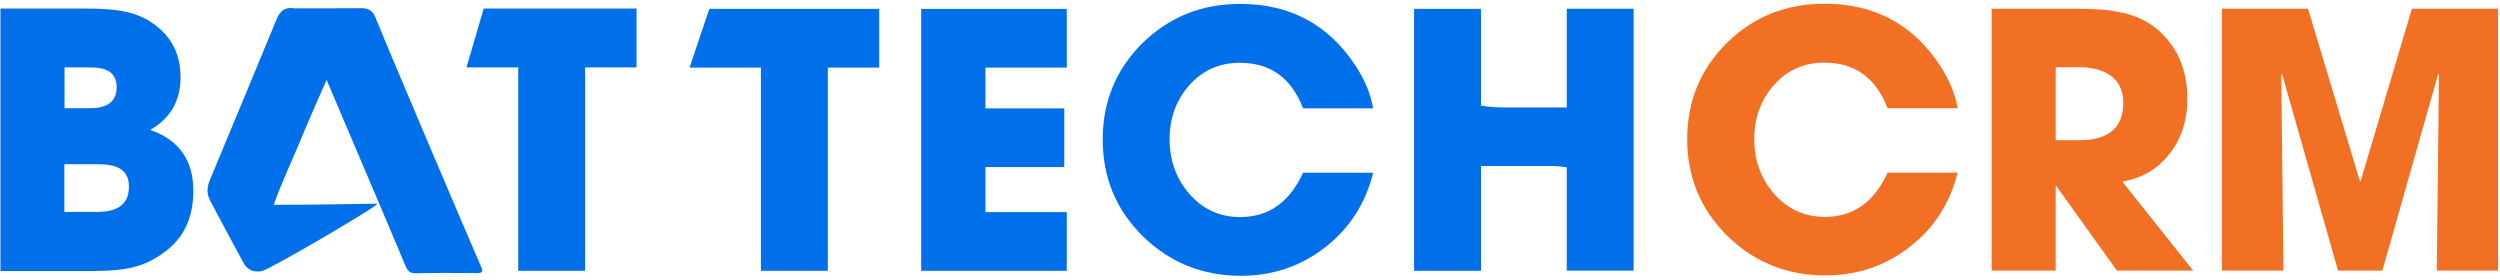
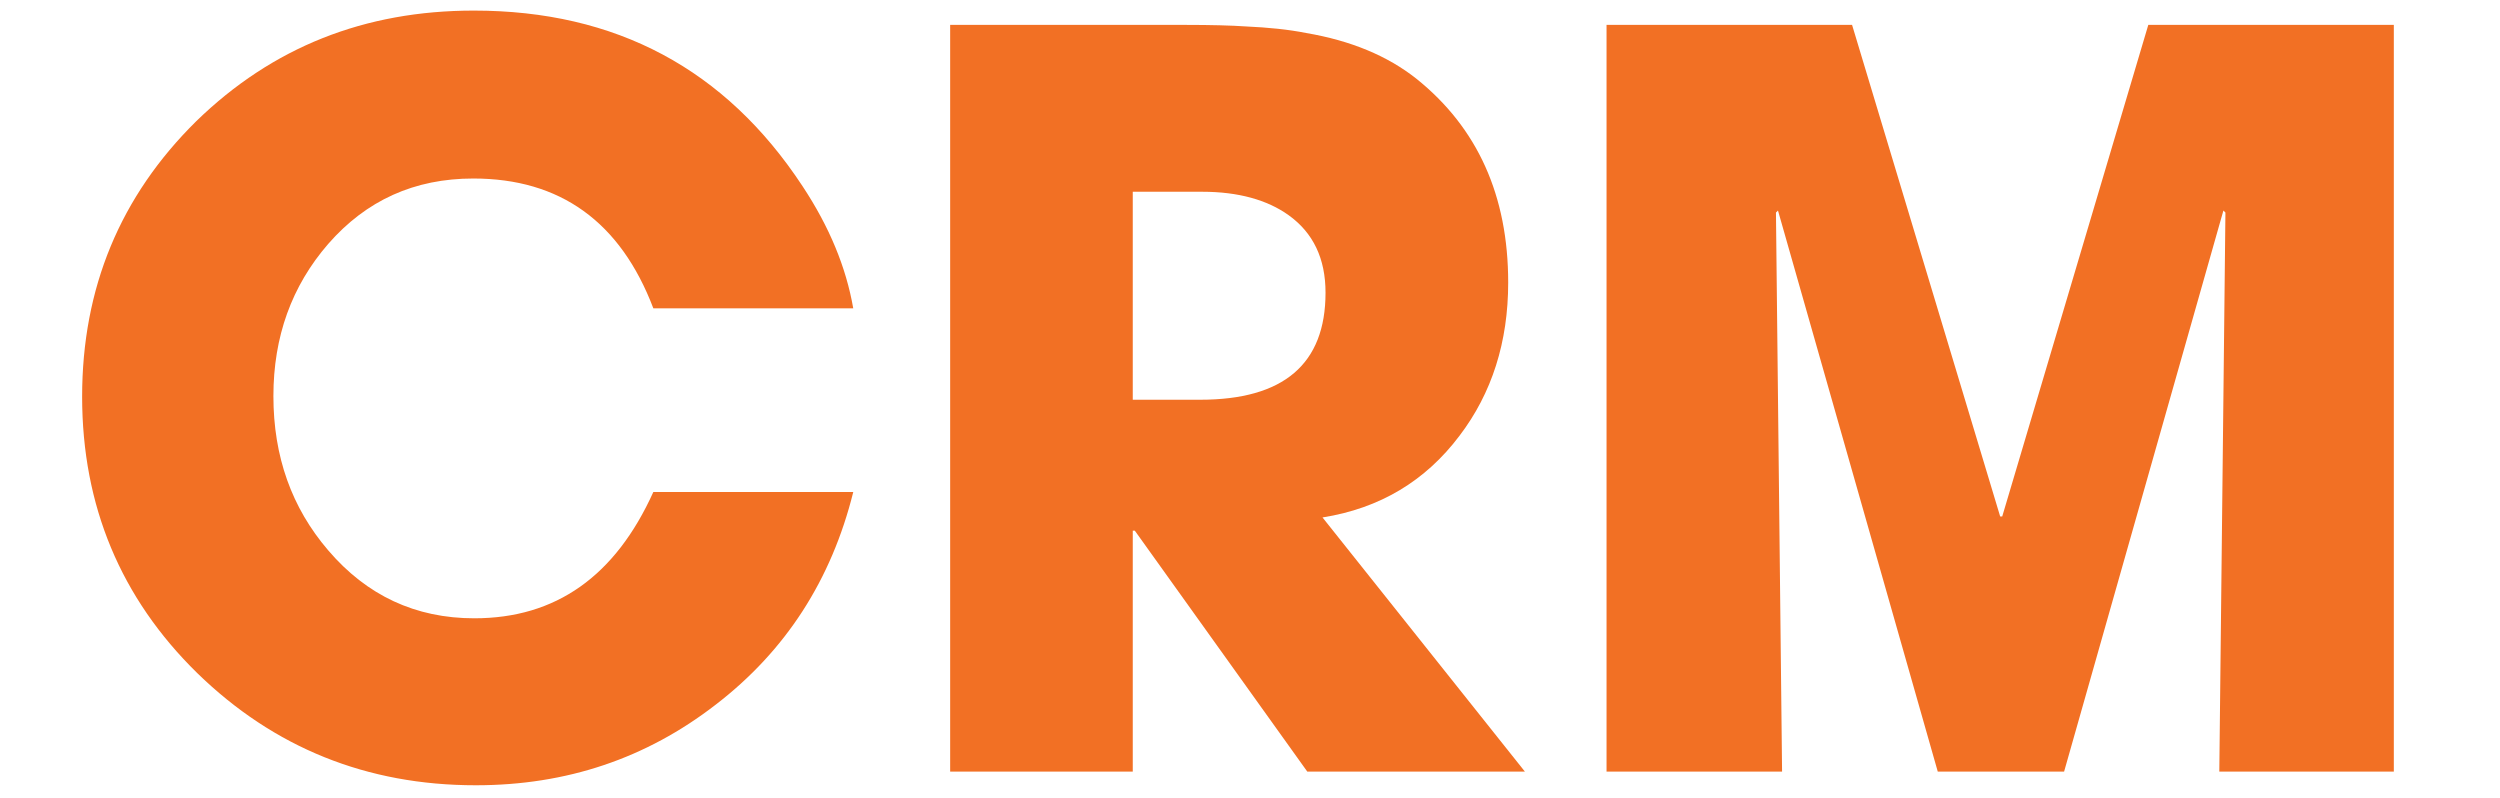
- <svg xmlns="http://www.w3.org/2000/svg" width="134" height="15" viewBox="0 0 134 15" fill="none">
-   <path d="M104.93 9.251C104.52 10.901 103.661 12.236 102.345 13.247C101.039 14.258 99.541 14.763 97.834 14.763C95.784 14.763 94.038 14.057 92.599 12.655C91.158 11.244 90.434 9.508 90.434 7.458C90.434 5.417 91.149 3.691 92.579 2.279C94.01 0.887 95.746 0.2 97.796 0.2C100.466 0.2 102.526 1.297 103.976 3.5C104.481 4.263 104.796 5.026 104.93 5.798H101.172C100.552 4.168 99.417 3.357 97.787 3.357C96.68 3.357 95.774 3.767 95.059 4.587C94.372 5.379 94.029 6.332 94.029 7.448C94.029 8.583 94.372 9.546 95.059 10.347C95.784 11.196 96.699 11.625 97.806 11.625C99.341 11.625 100.457 10.834 101.172 9.251H104.93Z" fill="#F27024" />
-   <path d="M113.466 14.506L110.223 9.976H110.185V14.506H106.752V0.467H111.187C111.654 0.467 112.035 0.477 112.312 0.496C112.732 0.515 113.113 0.553 113.447 0.62C114.286 0.763 114.973 1.049 115.516 1.478C116.67 2.403 117.243 3.681 117.243 5.312C117.243 6.428 116.937 7.391 116.327 8.192C115.688 9.041 114.83 9.556 113.752 9.728L117.557 14.506H113.466V14.506ZM113.113 4.044C112.713 3.758 112.169 3.605 111.492 3.605H110.185V7.515H111.454C113.018 7.515 113.809 6.847 113.809 5.503C113.809 4.864 113.58 4.377 113.113 4.044Z" fill="#F27024" />
-   <path d="M130.612 14.506L130.727 3.996L130.689 3.958L127.694 14.506H125.319L122.315 3.958L122.277 3.996L122.392 14.506H119.092V0.467H123.708L126.492 9.709H126.531L129.277 0.467H133.893V14.506H130.612Z" fill="#F27024" />
-   <path d="M25.784 14.286C25.402 13.428 20.968 3.033 20.109 0.897C19.976 0.563 19.718 0.439 19.365 0.439H19.356C18.154 0.448 16.962 0.448 15.76 0.448C15.694 0.439 15.627 0.429 15.57 0.429C15.207 0.429 14.988 0.649 14.835 1.011C13.643 3.891 12.451 6.771 11.249 9.651C11.087 10.033 11.068 10.395 11.268 10.748H11.259C11.85 11.854 12.441 12.97 13.042 14.076C13.262 14.477 13.615 14.62 14.053 14.525C14.549 14.391 19.995 11.206 20.243 10.92C19.299 10.92 16.809 10.986 14.673 10.977C15.083 9.804 15.627 8.679 16.104 7.525C16.552 6.437 17.029 5.36 17.506 4.282C18.831 7.41 20.824 12.064 21.721 14.22C21.835 14.496 21.95 14.658 22.293 14.649C23.38 14.62 24.468 14.63 25.555 14.639C25.86 14.639 25.908 14.563 25.784 14.286Z" fill="#0070EA" />
-   <path d="M9.076 13.304C8.427 13.857 7.712 14.219 6.921 14.372C6.596 14.439 6.205 14.486 5.767 14.505C5.585 14.515 5.376 14.515 5.147 14.524H0.025V0.458H4.355C4.899 0.458 5.309 0.467 5.595 0.486C6.043 0.515 6.444 0.562 6.777 0.639C7.617 0.829 8.303 1.23 8.847 1.821C9.4 2.432 9.677 3.204 9.677 4.139C9.677 5.407 9.133 6.351 8.046 6.962C9.591 7.496 10.363 8.583 10.363 10.223C10.363 11.549 9.934 12.569 9.076 13.304ZM5.824 3.814C5.604 3.681 5.271 3.614 4.842 3.614H3.459V5.798H4.822C5.776 5.798 6.253 5.426 6.253 4.673C6.243 4.272 6.11 3.986 5.824 3.814ZM6.406 9.022C6.129 8.869 5.748 8.802 5.252 8.802H3.449V11.358H5.233C5.738 11.358 6.129 11.263 6.406 11.082C6.749 10.853 6.911 10.5 6.911 10.014C6.921 9.556 6.749 9.222 6.406 9.022Z" fill="#0070EA" />
-   <path d="M31.363 3.614V14.515H27.777V3.614H25.002L25.927 0.458H34.119V3.614H31.363Z" fill="#0070EA" />
-   <path d="M44.371 3.624V14.515H40.785V3.624H36.961L38.02 0.477H47.127V3.624H44.371Z" fill="#0070EA" />
-   <path d="M49.377 14.515V0.477H57.178V3.624H52.82V5.808H57.045V8.955H52.82V11.368H57.178V14.515H49.377Z" fill="#0070EA" />
-   <path d="M73.602 9.26C73.191 10.91 72.333 12.245 71.017 13.265C69.71 14.276 68.213 14.782 66.506 14.782C64.456 14.782 62.71 14.076 61.27 12.674C59.83 11.263 59.105 9.527 59.105 7.477C59.105 5.436 59.821 3.71 61.251 2.298C62.682 0.906 64.418 0.209 66.468 0.209C69.138 0.209 71.198 1.306 72.648 3.509C73.153 4.272 73.468 5.035 73.602 5.808H69.844C69.224 4.177 68.089 3.366 66.458 3.366C65.352 3.366 64.446 3.776 63.721 4.596C63.035 5.388 62.691 6.342 62.691 7.457C62.691 8.583 63.035 9.556 63.721 10.357C64.446 11.206 65.362 11.635 66.468 11.635C68.003 11.635 69.119 10.843 69.844 9.26H73.602V9.26Z" fill="#0070EA" />
-   <path d="M83.978 0.477V5.76H80.592C80.182 5.76 79.781 5.722 79.381 5.665V0.477H75.795V4.225V5.207V14.515H79.381V8.898H83.243C83.491 8.898 83.739 8.936 83.978 8.965V14.506H87.563V10.624V9.642V0.467H83.978V0.477Z" fill="#0070EA" />
+ <svg xmlns="http://www.w3.org/2000/svg" width="47" height="15" fill="none">
+   <g>
+     <path id="svg_1" fill="#F27024" d="m16.041,9.251c-0.41,1.65 -1.269,2.985 -2.585,3.996c-1.306,1.011 -2.804,1.516 -4.511,1.516c-2.05,0 -3.796,-0.706 -5.236,-2.108c-1.44,-1.411 -2.165,-3.147 -2.165,-5.198c0,-2.041 0.715,-3.767 2.146,-5.179c1.431,-1.392 3.166,-2.079 5.217,-2.079c2.67,0 4.73,1.097 6.18,3.3c0.505,0.763 0.82,1.526 0.954,2.298l-3.758,0c-0.62,-1.631 -1.755,-2.441 -3.385,-2.441c-1.106,0 -2.012,0.41 -2.728,1.23c-0.687,0.792 -1.03,1.745 -1.03,2.861c0,1.135 0.343,2.098 1.03,2.899c0.725,0.849 1.64,1.278 2.747,1.278c1.535,0 2.651,-0.792 3.366,-2.375l3.758,0z" />
+     <path id="svg_2" fill="#F27024" d="m24.577,14.506l-3.243,-4.53l-0.038,0l0,4.53l-3.433,0l0,-14.038l4.435,0c0.467,0 0.848,0.01 1.125,0.029c0.42,0.019 0.801,0.057 1.135,0.124c0.839,0.143 1.526,0.429 2.069,0.858c1.154,0.925 1.727,2.203 1.727,3.834c0,1.116 -0.306,2.079 -0.916,2.88c-0.639,0.849 -1.497,1.364 -2.575,1.535l3.805,4.778l-4.091,0l0,0zm-0.353,-10.462c-0.4,-0.286 -0.944,-0.439 -1.621,-0.439l-1.307,0l0,3.91l1.269,0c1.564,0 2.355,-0.668 2.355,-2.012c0,-0.639 -0.229,-1.125 -0.696,-1.459z" />
+     <path id="svg_3" fill="#F27024" d="m41.723,14.506l0.115,-10.51l-0.038,-0.038l-2.995,10.548l-2.375,0l-3.004,-10.548l-0.038,0.038l0.115,10.51l-3.3,0l0,-14.038l4.616,0l2.784,9.241l0.039,0l2.746,-9.241l4.616,0l0,14.038l-3.281,0z" />
+   </g>
</svg>
